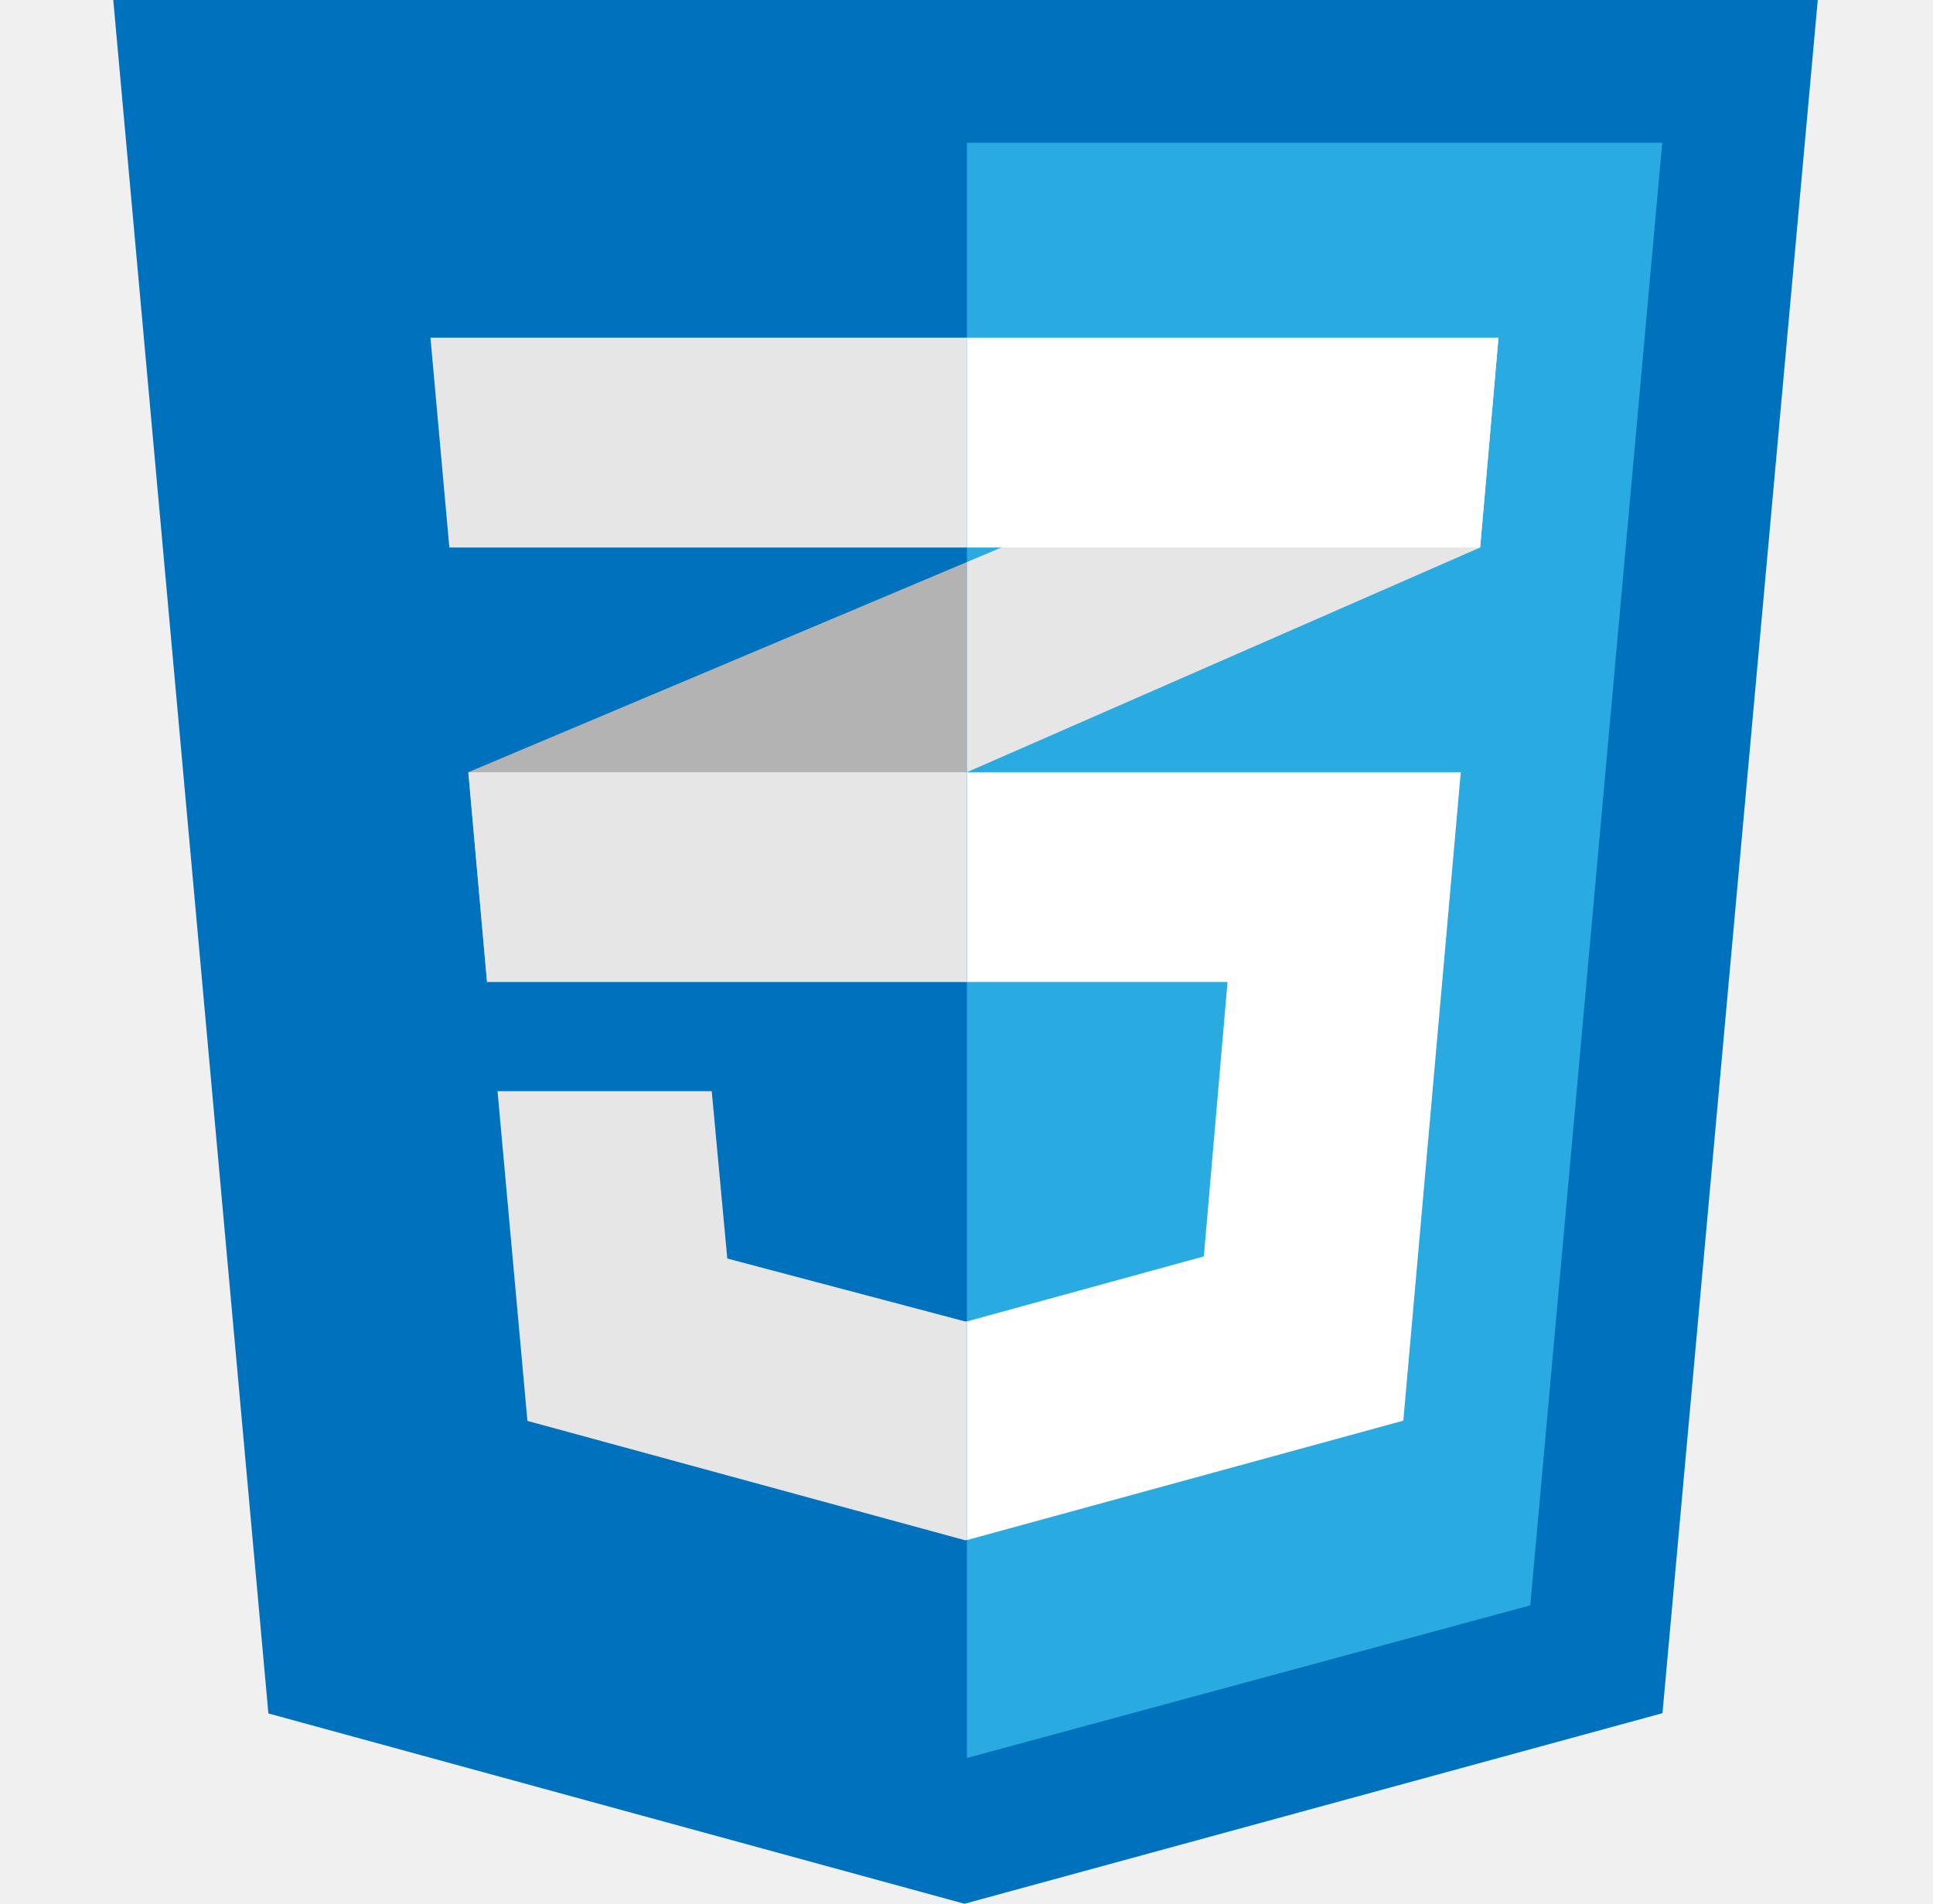
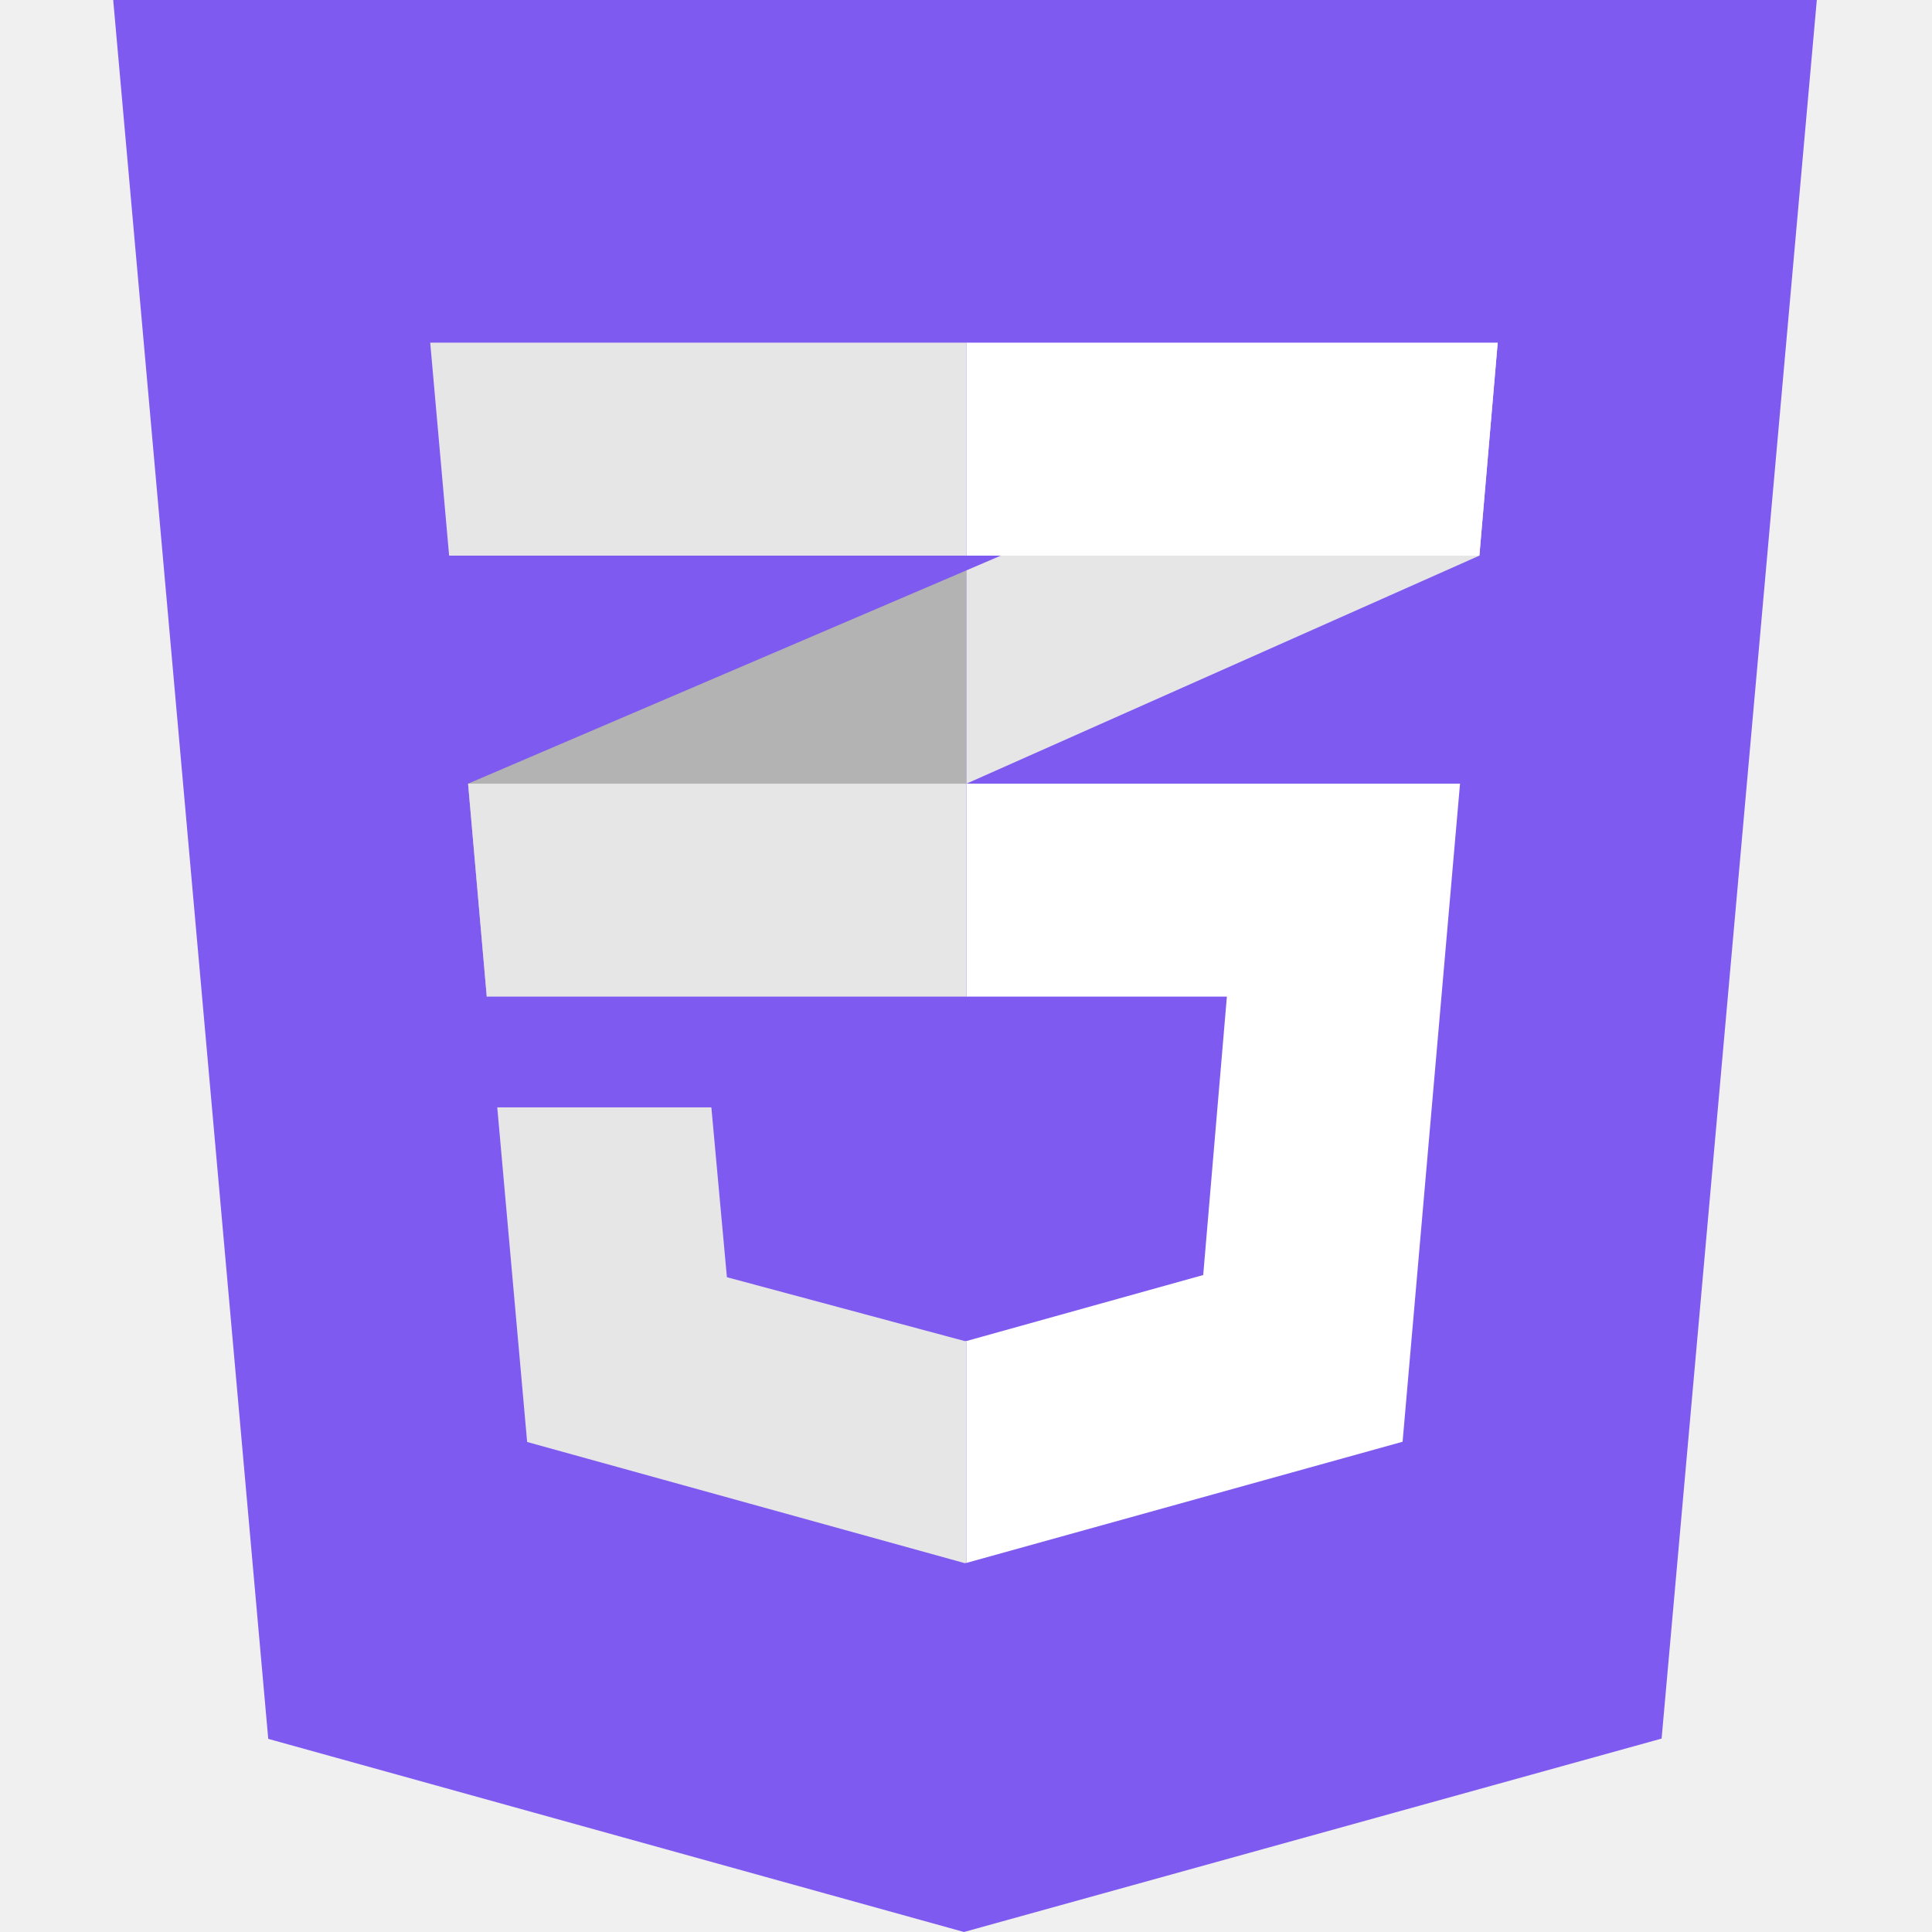
- <svg xmlns="http://www.w3.org/2000/svg" width="134" height="132" viewBox="0 0 134 132" fill="none">
-   <path fill-rule="evenodd" clip-rule="evenodd" d="M18.605 118.804L7.852 0H126.011L115.246 118.785L66.86 132L18.605 118.804Z" fill="#0071BC" />
-   <path fill-rule="evenodd" clip-rule="evenodd" d="M67.03 121.892L106.081 111.31L115.23 9.894H67.03V121.892Z" fill="#29ABE2" />
-   <path fill-rule="evenodd" clip-rule="evenodd" d="M32.465 53.542L33.761 68.091L67.03 53.542V38.969L32.465 53.542Z" fill="#B3B3B3" />
-   <path fill-rule="evenodd" clip-rule="evenodd" d="M103.878 23.413L67.03 38.969V53.542L102.607 37.962L103.878 23.413Z" fill="#E6E6E6" />
-   <path fill-rule="evenodd" clip-rule="evenodd" d="M67.03 91.61L66.916 91.627L50.417 87.262L49.339 75.657H34.489L36.562 98.52L66.913 106.799L67.03 106.771V91.61Z" fill="#E6E6E6" />
-   <path fill-rule="evenodd" clip-rule="evenodd" d="M67.03 53.542V68.091H85.095L83.453 87.114L67.03 91.623V106.783L97.281 98.504L101.264 53.542H67.03Z" fill="white" />
-   <path fill-rule="evenodd" clip-rule="evenodd" d="M67.03 53.542H32.465L33.761 68.091H67.03V53.542Z" fill="#E6E6E6" />
-   <path fill-rule="evenodd" clip-rule="evenodd" d="M67.031 37.962V23.413H66.88H29.839L31.15 37.962H67.031Z" fill="#E6E6E6" />
-   <path fill-rule="evenodd" clip-rule="evenodd" d="M67.03 23.413V37.78V37.962H102.607L103.878 23.413H67.03Z" fill="white" />
+ <svg xmlns="http://www.w3.org/2000/svg" width="512" height="512" viewBox="0 0 512 512" fill="none">
+   <path fill-rule="evenodd" clip-rule="evenodd" d="M71.086 460.816L30 0H481.474L440.344 460.741L255.464 512L71.086 460.816Z" fill="#7F5AF0" />
+   <path fill-rule="evenodd" clip-rule="evenodd" d="M256.116 472.795L405.323 431.748L440.282 38.376H256.116V472.795Z" fill="#7F5AF0" />
+   <path fill-rule="evenodd" clip-rule="evenodd" d="M124.047 207.678L128.996 264.112L256.116 207.678V151.152L124.047 207.678Z" fill="#B3B3B3" />
+   <path fill-rule="evenodd" clip-rule="evenodd" d="M396.906 90.814L256.116 151.152V207.678L392.052 147.248L396.906 90.814Z" fill="#E6E6E6" />
+   <path fill-rule="evenodd" clip-rule="evenodd" d="M256.116 355.337L255.679 355.403L192.637 338.472L188.518 293.458H131.78L139.698 382.139L255.667 414.249L256.116 414.143V355.337Z" fill="#E6E6E6" />
+   <path fill-rule="evenodd" clip-rule="evenodd" d="M256.116 207.678V264.112H325.138L318.864 337.896L256.116 355.386V414.187L371.701 382.077L386.921 207.678H256.116Z" fill="white" />
+   <path fill-rule="evenodd" clip-rule="evenodd" d="M256.116 207.678H124.047L128.996 264.112H256.116V207.678Z" fill="#E6E6E6" />
+   <path fill-rule="evenodd" clip-rule="evenodd" d="M256.116 147.248V90.814H255.543H114.013L119.021 147.248H256.116Z" fill="#E6E6E6" />
+   <path fill-rule="evenodd" clip-rule="evenodd" d="M256.116 90.814V146.541V147.248H392.052L396.906 90.814H256.116Z" fill="white" />
</svg>
